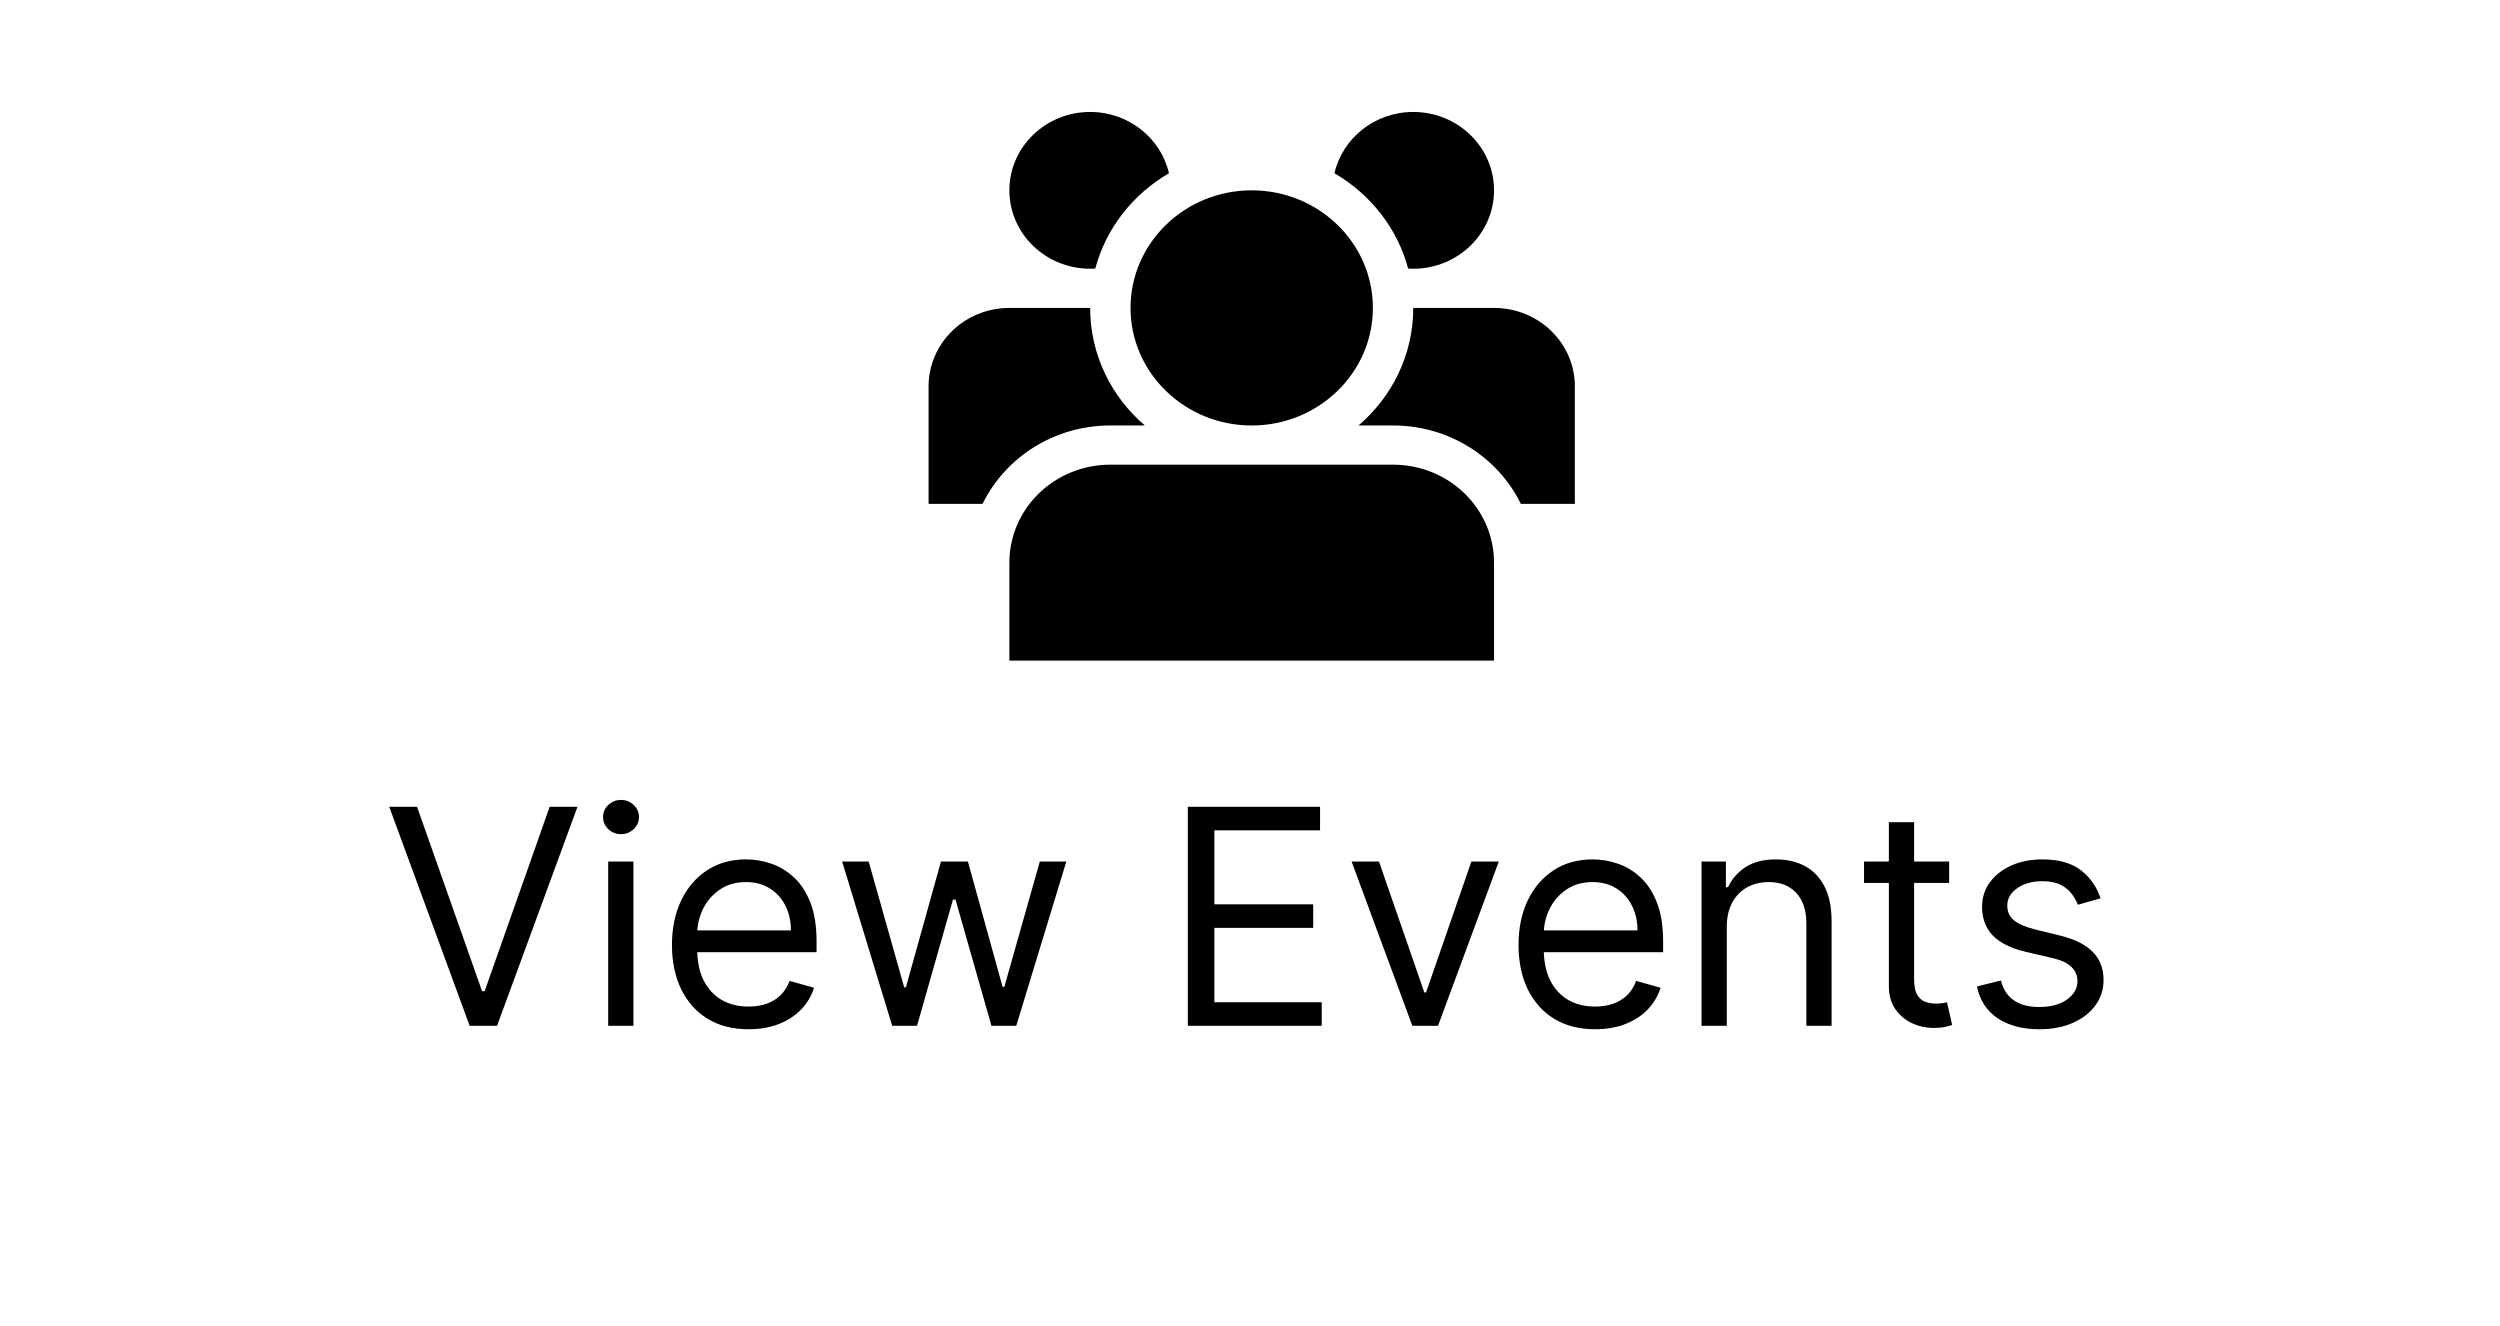
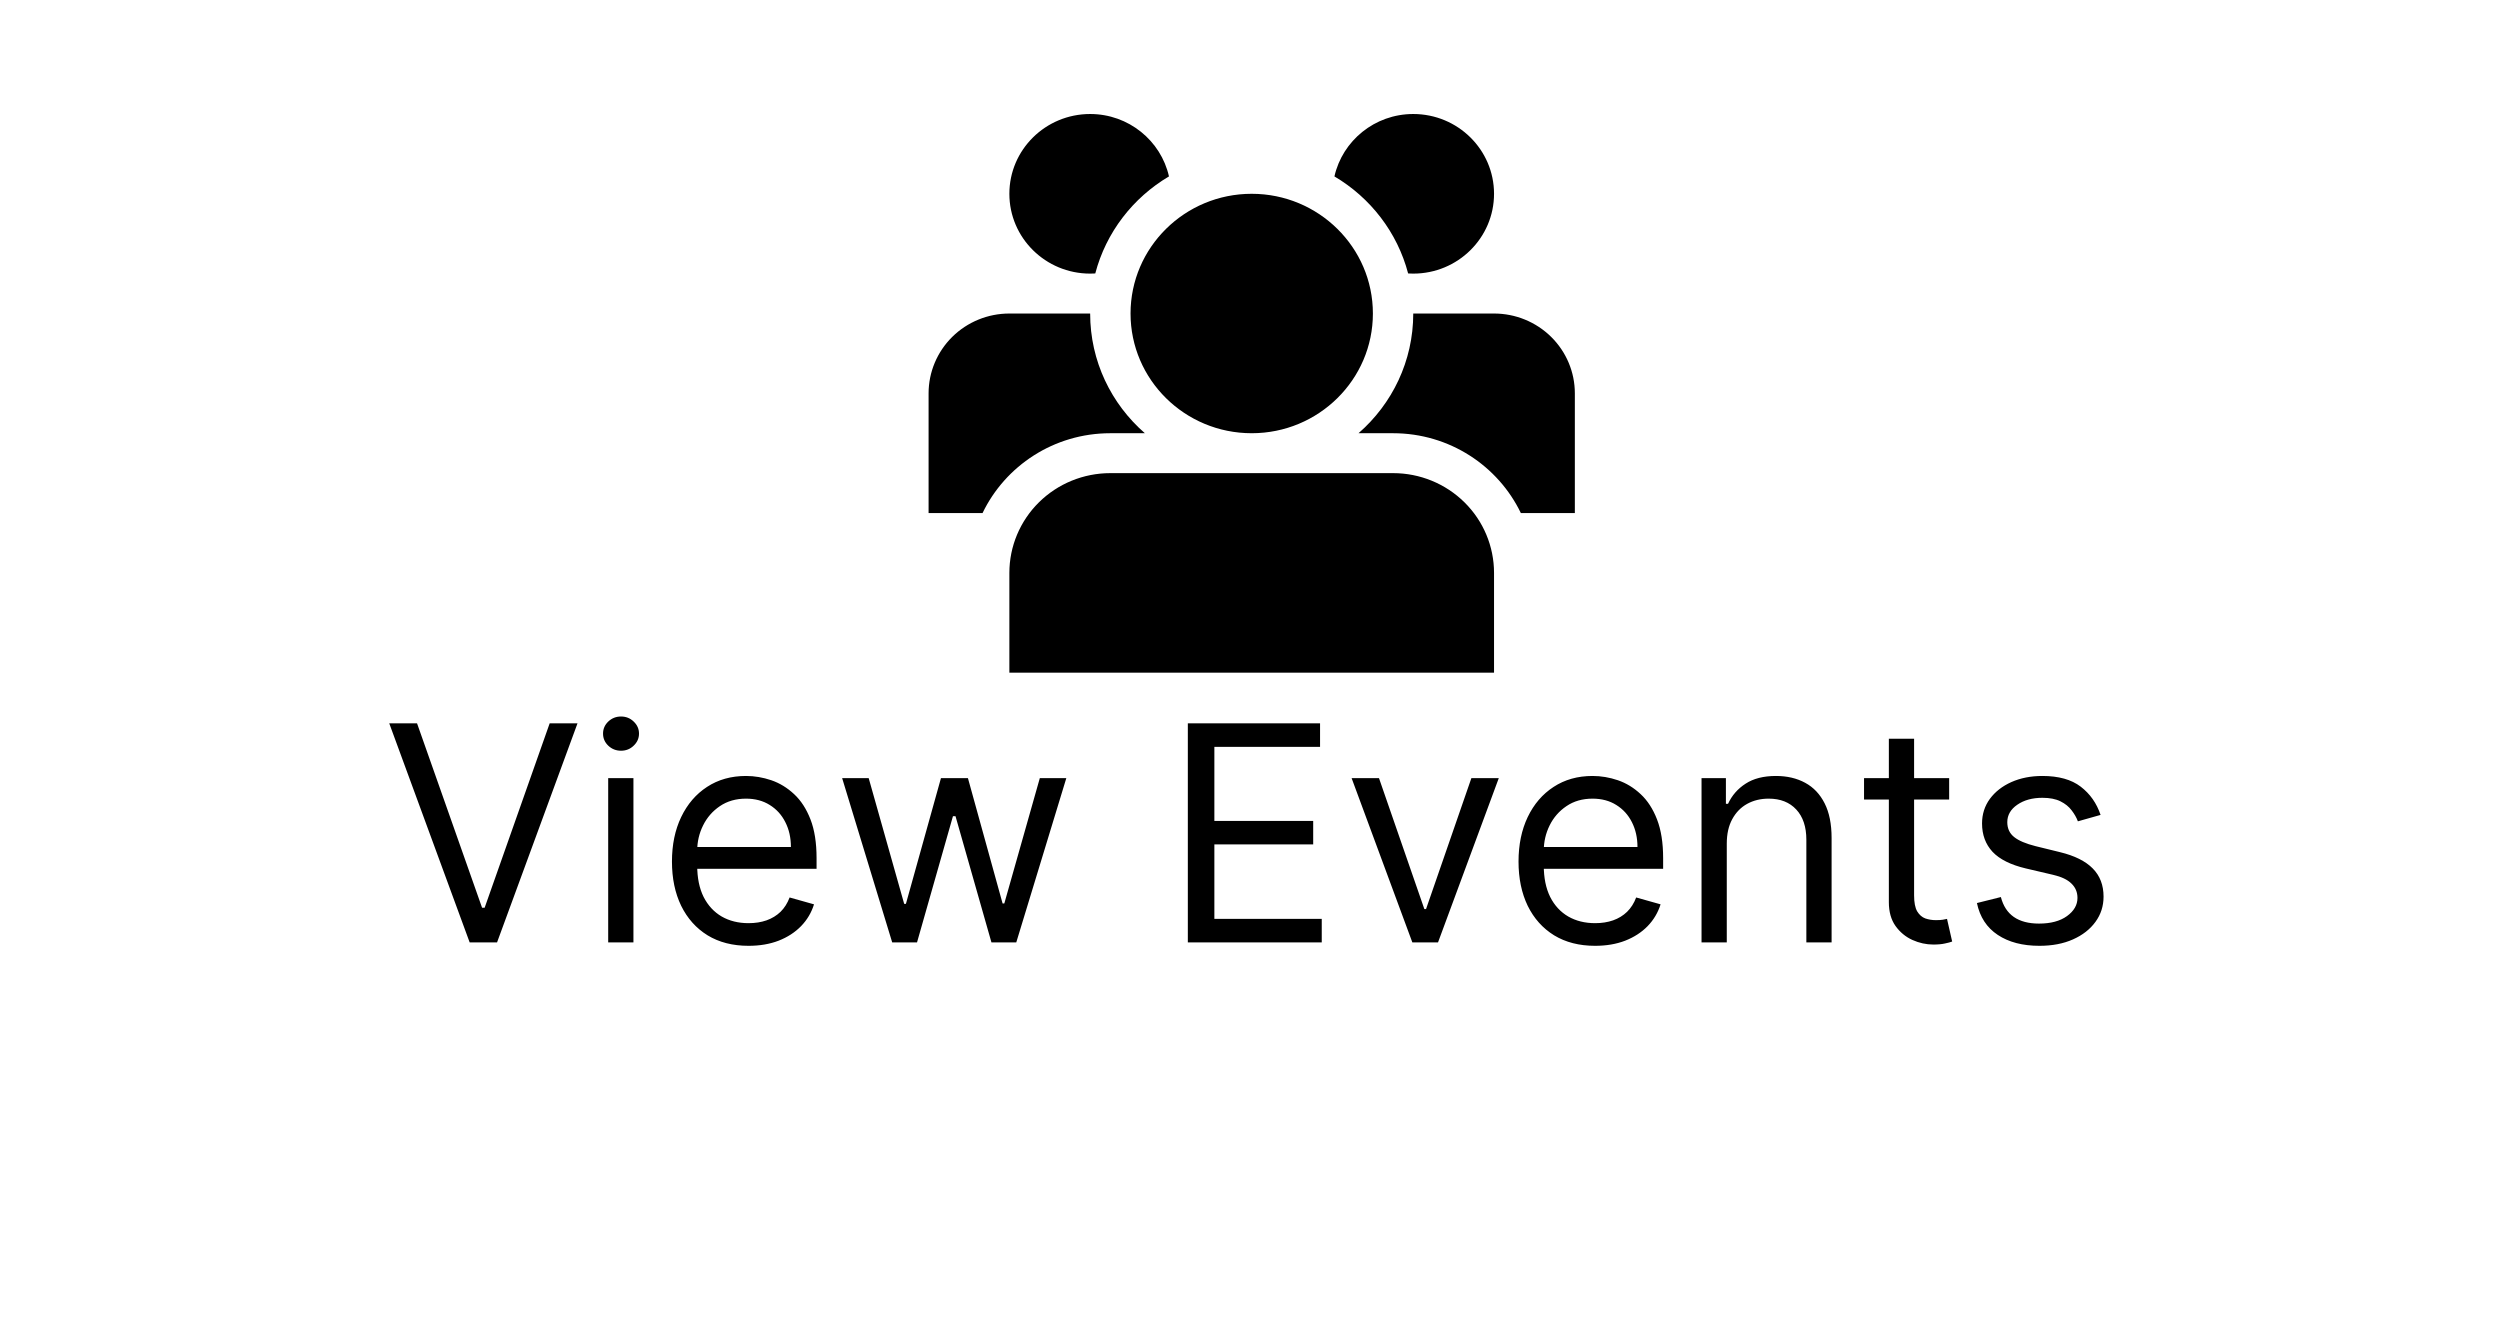
<svg xmlns="http://www.w3.org/2000/svg" width="83" height="44" viewBox="0 0 83 44" fill="none">
-   <path d="M49.602 18.68C49.602 17.817 49.25 16.99 48.621 16.38C47.992 15.769 47.139 15.427 46.25 15.427C43.497 15.427 39.616 15.427 36.863 15.427C35.974 15.427 35.121 15.769 34.492 16.38C33.863 16.99 33.511 17.817 33.511 18.68V21.933H49.602C49.602 21.933 49.602 20.823 49.602 18.68ZM46.92 10.223H49.602C50.313 10.223 50.996 10.497 51.499 10.985C52.002 11.473 52.285 12.135 52.285 12.825V16.728H50.492C49.738 15.19 48.122 14.126 46.25 14.126H45.103C46.218 13.172 46.92 11.776 46.92 10.223ZM32.621 16.728H30.829C30.829 16.728 30.829 14.636 30.829 12.825C30.829 12.135 31.112 11.473 31.614 10.985C32.117 10.497 32.8 10.223 33.511 10.223H36.193C36.193 11.776 36.895 13.172 38.01 14.126H36.863C34.991 14.126 33.375 15.189 32.621 16.728ZM41.556 6.319C43.777 6.319 45.58 8.068 45.58 10.223C45.58 12.377 43.777 14.126 41.556 14.126C39.336 14.126 37.534 12.377 37.534 10.223C37.534 8.068 39.336 6.319 41.556 6.319ZM36.363 8.916C36.307 8.92 36.25 8.922 36.193 8.922C34.712 8.922 33.511 7.756 33.511 6.319C33.511 4.883 34.712 3.717 36.193 3.717C37.472 3.717 38.543 4.589 38.81 5.752C37.615 6.446 36.721 7.576 36.363 8.916ZM44.303 5.752C44.57 4.589 45.641 3.717 46.92 3.717C48.401 3.717 49.602 4.883 49.602 6.319C49.602 7.756 48.401 8.922 46.92 8.922C46.863 8.922 46.806 8.92 46.75 8.916C46.392 7.576 45.498 6.446 44.303 5.752Z" fill="black" />
-   <path d="M13.846 26.785L16.005 32.907H16.09L18.249 26.785H19.173L16.502 34.057H15.593L12.923 26.785H13.846ZM20.192 34.057V28.603H21.03V34.057H20.192ZM20.618 27.694C20.455 27.694 20.314 27.638 20.195 27.527C20.079 27.416 20.021 27.282 20.021 27.126C20.021 26.969 20.079 26.835 20.195 26.724C20.314 26.613 20.455 26.557 20.618 26.557C20.781 26.557 20.921 26.613 21.037 26.724C21.155 26.835 21.215 26.969 21.215 27.126C21.215 27.282 21.155 27.416 21.037 27.527C20.921 27.638 20.781 27.694 20.618 27.694ZM24.852 34.171C24.326 34.171 23.873 34.055 23.492 33.823C23.113 33.589 22.821 33.262 22.615 32.843C22.411 32.422 22.309 31.931 22.309 31.373C22.309 30.814 22.411 30.322 22.615 29.895C22.821 29.467 23.107 29.133 23.474 28.894C23.843 28.652 24.274 28.532 24.767 28.532C25.051 28.532 25.331 28.579 25.608 28.674C25.885 28.768 26.137 28.922 26.365 29.136C26.592 29.346 26.773 29.626 26.908 29.974C27.043 30.322 27.11 30.75 27.11 31.259V31.614H22.906V30.89H26.258C26.258 30.582 26.197 30.307 26.073 30.066C25.953 29.824 25.78 29.634 25.555 29.494C25.332 29.355 25.07 29.285 24.767 29.285C24.433 29.285 24.144 29.367 23.9 29.533C23.659 29.697 23.473 29.91 23.343 30.172C23.212 30.435 23.147 30.717 23.147 31.018V31.501C23.147 31.913 23.218 32.262 23.36 32.548C23.505 32.832 23.705 33.049 23.96 33.198C24.216 33.345 24.513 33.418 24.852 33.418C25.072 33.418 25.271 33.387 25.448 33.326C25.628 33.262 25.783 33.167 25.914 33.042C26.044 32.914 26.144 32.755 26.215 32.566L27.025 32.793C26.94 33.068 26.797 33.309 26.595 33.518C26.394 33.724 26.146 33.885 25.85 34.001C25.554 34.114 25.221 34.171 24.852 34.171ZM29.621 34.057L27.959 28.603H28.84L30.019 32.779H30.076L31.24 28.603H32.135L33.286 32.765H33.343L34.522 28.603H35.402L33.74 34.057H32.916L31.723 29.867H31.638L30.445 34.057H29.621ZM39.436 34.057V26.785H43.826V27.566H40.317V30.023H43.598V30.805H40.317V33.276H43.882V34.057H39.436ZM49.76 28.603L47.742 34.057H46.89L44.873 28.603H45.782L47.288 32.949H47.345L48.85 28.603H49.76ZM52.957 34.171C52.432 34.171 51.978 34.055 51.597 33.823C51.218 33.589 50.926 33.262 50.72 32.843C50.517 32.422 50.415 31.931 50.415 31.373C50.415 30.814 50.517 30.322 50.72 29.895C50.926 29.467 51.212 29.133 51.58 28.894C51.949 28.652 52.38 28.532 52.872 28.532C53.156 28.532 53.437 28.579 53.714 28.674C53.991 28.768 54.243 28.922 54.47 29.136C54.697 29.346 54.879 29.626 55.013 29.974C55.148 30.322 55.216 30.75 55.216 31.259V31.614H51.011V30.89H54.364C54.364 30.582 54.302 30.307 54.179 30.066C54.058 29.824 53.885 29.634 53.66 29.494C53.438 29.355 53.175 29.285 52.872 29.285C52.538 29.285 52.249 29.367 52.006 29.533C51.764 29.697 51.578 29.91 51.448 30.172C51.318 30.435 51.253 30.717 51.253 31.018V31.501C51.253 31.913 51.324 32.262 51.466 32.548C51.61 32.832 51.81 33.049 52.066 33.198C52.322 33.345 52.619 33.418 52.957 33.418C53.178 33.418 53.376 33.387 53.554 33.326C53.734 33.262 53.889 33.167 54.019 33.042C54.149 32.914 54.25 32.755 54.321 32.566L55.131 32.793C55.045 33.068 54.902 33.309 54.701 33.518C54.5 33.724 54.251 33.885 53.955 34.001C53.659 34.114 53.327 34.171 52.957 34.171ZM57.329 30.776V34.057H56.491V28.603H57.3V29.455H57.371C57.499 29.178 57.693 28.956 57.954 28.788C58.214 28.617 58.55 28.532 58.962 28.532C59.332 28.532 59.655 28.608 59.932 28.759C60.209 28.908 60.424 29.136 60.578 29.441C60.732 29.744 60.809 30.127 60.809 30.591V34.057H59.971V30.648C59.971 30.22 59.859 29.886 59.637 29.647C59.414 29.405 59.109 29.285 58.721 29.285C58.453 29.285 58.214 29.343 58.004 29.459C57.795 29.575 57.631 29.744 57.51 29.966C57.389 30.189 57.329 30.459 57.329 30.776ZM64.712 28.603V29.313H61.886V28.603H64.712ZM62.71 27.296H63.548V32.495C63.548 32.732 63.582 32.909 63.651 33.028C63.722 33.144 63.812 33.222 63.92 33.262C64.032 33.3 64.149 33.319 64.272 33.319C64.364 33.319 64.44 33.314 64.499 33.304C64.559 33.293 64.606 33.283 64.641 33.276L64.812 34.029C64.755 34.05 64.676 34.072 64.574 34.093C64.472 34.117 64.343 34.128 64.187 34.128C63.95 34.128 63.718 34.078 63.491 33.976C63.266 33.874 63.079 33.719 62.93 33.511C62.783 33.302 62.71 33.039 62.71 32.722V27.296ZM69.739 29.824L68.986 30.038C68.939 29.912 68.869 29.79 68.777 29.672C68.687 29.551 68.564 29.451 68.407 29.373C68.251 29.295 68.051 29.256 67.807 29.256C67.474 29.256 67.195 29.333 66.973 29.487C66.753 29.639 66.642 29.831 66.642 30.066C66.642 30.274 66.718 30.439 66.87 30.559C67.021 30.68 67.258 30.781 67.58 30.861L68.39 31.06C68.877 31.179 69.241 31.36 69.48 31.604C69.719 31.845 69.838 32.156 69.838 32.538C69.838 32.85 69.749 33.129 69.569 33.376C69.391 33.622 69.142 33.816 68.823 33.958C68.503 34.1 68.132 34.171 67.708 34.171C67.151 34.171 66.691 34.05 66.326 33.809C65.962 33.567 65.731 33.215 65.634 32.751L66.429 32.552C66.505 32.845 66.648 33.065 66.859 33.212C67.072 33.359 67.35 33.432 67.694 33.432C68.084 33.432 68.394 33.349 68.624 33.184C68.856 33.016 68.972 32.815 68.972 32.58C68.972 32.391 68.906 32.232 68.773 32.104C68.641 31.974 68.437 31.877 68.162 31.813L67.253 31.6C66.754 31.482 66.387 31.298 66.152 31.05C65.92 30.799 65.804 30.485 65.804 30.108C65.804 29.801 65.891 29.529 66.064 29.292C66.239 29.055 66.477 28.869 66.777 28.734C67.081 28.599 67.424 28.532 67.807 28.532C68.347 28.532 68.771 28.65 69.079 28.887C69.389 29.124 69.609 29.436 69.739 29.824Z" fill="black" />
+   <path d="M49.602 19.02C49.602 18.142 49.25 17.299 48.621 16.678C47.992 16.056 47.139 15.708 46.25 15.708C43.497 15.708 39.616 15.708 36.863 15.708C35.974 15.708 35.121 16.056 34.492 16.678C33.863 17.299 33.511 18.142 33.511 19.02V22.332H49.602C49.602 22.332 49.602 21.202 49.602 19.02ZM46.92 10.409H49.602C50.313 10.409 50.996 10.688 51.499 11.185C52.002 11.682 52.285 12.356 52.285 13.058V17.033H50.492C49.738 15.467 48.122 14.383 46.25 14.383H45.103C46.218 13.412 46.92 11.991 46.92 10.409ZM32.621 17.033H30.829C30.829 17.033 30.829 14.902 30.829 13.058C30.829 12.356 31.112 11.682 31.614 11.185C32.117 10.688 32.8 10.409 33.511 10.409H36.193C36.193 11.991 36.895 13.412 38.01 14.383H36.863C34.991 14.383 33.375 15.466 32.621 17.033ZM41.556 6.434C43.777 6.434 45.58 8.215 45.58 10.409C45.58 12.603 43.777 14.383 41.556 14.383C39.336 14.383 37.534 12.603 37.534 10.409C37.534 8.215 39.336 6.434 41.556 6.434ZM36.363 9.079C36.307 9.083 36.25 9.084 36.193 9.084C34.712 9.084 33.511 7.897 33.511 6.434C33.511 4.972 34.712 3.785 36.193 3.785C37.472 3.785 38.543 4.673 38.81 5.857C37.615 6.563 36.721 7.714 36.363 9.079ZM44.303 5.857C44.57 4.673 45.641 3.785 46.92 3.785C48.401 3.785 49.602 4.972 49.602 6.434C49.602 7.897 48.401 9.084 46.92 9.084C46.863 9.084 46.806 9.083 46.75 9.079C46.392 7.714 45.498 6.563 44.303 5.857Z" fill="black" />
+   <path d="M13.846 24.015L16.005 30.137H16.09L18.249 24.015H19.173L16.502 31.288H15.593L12.923 24.015H13.846ZM20.192 31.288V25.833H21.03V31.288H20.192ZM20.618 24.924C20.455 24.924 20.314 24.869 20.195 24.757C20.079 24.646 20.021 24.512 20.021 24.356C20.021 24.2 20.079 24.066 20.195 23.955C20.314 23.843 20.455 23.788 20.618 23.788C20.781 23.788 20.921 23.843 21.037 23.955C21.155 24.066 21.215 24.2 21.215 24.356C21.215 24.512 21.155 24.646 21.037 24.757C20.921 24.869 20.781 24.924 20.618 24.924ZM24.852 31.401C24.326 31.401 23.873 31.285 23.492 31.053C23.113 30.819 22.821 30.492 22.615 30.073C22.411 29.652 22.309 29.162 22.309 28.603C22.309 28.044 22.411 27.552 22.615 27.126C22.821 26.697 23.107 26.364 23.474 26.125C23.843 25.883 24.274 25.762 24.767 25.762C25.051 25.762 25.331 25.81 25.608 25.904C25.885 25.999 26.137 26.153 26.365 26.366C26.592 26.577 26.773 26.856 26.908 27.204C27.043 27.552 27.11 27.98 27.11 28.489V28.845H22.906V28.12H26.258C26.258 27.812 26.197 27.538 26.073 27.296C25.953 27.055 25.78 26.864 25.555 26.725C25.332 26.585 25.07 26.515 24.767 26.515C24.433 26.515 24.144 26.598 23.9 26.764C23.659 26.927 23.473 27.14 23.343 27.403C23.212 27.666 23.147 27.947 23.147 28.248V28.731C23.147 29.143 23.218 29.492 23.36 29.779C23.505 30.063 23.705 30.279 23.96 30.428C24.216 30.575 24.513 30.649 24.852 30.649C25.072 30.649 25.271 30.618 25.448 30.556C25.628 30.492 25.783 30.398 25.914 30.272C26.044 30.144 26.144 29.986 26.215 29.796L27.025 30.024C26.94 30.298 26.797 30.54 26.595 30.748C26.394 30.954 26.146 31.115 25.85 31.231C25.554 31.345 25.221 31.401 24.852 31.401ZM29.621 31.288L27.959 25.833H28.84L30.019 30.009H30.076L31.24 25.833H32.135L33.286 29.995H33.343L34.522 25.833H35.402L33.74 31.288H32.916L31.723 27.098H31.638L30.445 31.288H29.621ZM39.436 31.288V24.015H43.826V24.796H40.317V27.254H43.598V28.035H40.317V30.507H43.882V31.288H39.436ZM49.76 25.833L47.742 31.288H46.89L44.873 25.833H45.782L47.288 30.18H47.345L48.85 25.833H49.76ZM52.957 31.401C52.432 31.401 51.978 31.285 51.597 31.053C51.218 30.819 50.926 30.492 50.72 30.073C50.517 29.652 50.415 29.162 50.415 28.603C50.415 28.044 50.517 27.552 50.72 27.126C50.926 26.697 51.212 26.364 51.58 26.125C51.949 25.883 52.38 25.762 52.872 25.762C53.156 25.762 53.437 25.81 53.714 25.904C53.991 25.999 54.243 26.153 54.47 26.366C54.697 26.577 54.879 26.856 55.013 27.204C55.148 27.552 55.216 27.98 55.216 28.489V28.845H51.011V28.12H54.364C54.364 27.812 54.302 27.538 54.179 27.296C54.058 27.055 53.885 26.864 53.66 26.725C53.438 26.585 53.175 26.515 52.872 26.515C52.538 26.515 52.249 26.598 52.006 26.764C51.764 26.927 51.578 27.14 51.448 27.403C51.318 27.666 51.253 27.947 51.253 28.248V28.731C51.253 29.143 51.324 29.492 51.466 29.779C51.61 30.063 51.81 30.279 52.066 30.428C52.322 30.575 52.619 30.649 52.957 30.649C53.178 30.649 53.376 30.618 53.554 30.556C53.734 30.492 53.889 30.398 54.019 30.272C54.149 30.144 54.25 29.986 54.321 29.796L55.131 30.024C55.045 30.298 54.902 30.54 54.701 30.748C54.5 30.954 54.251 31.115 53.955 31.231C53.659 31.345 53.327 31.401 52.957 31.401ZM57.329 28.007V31.288H56.491V25.833H57.3V26.686H57.371C57.499 26.409 57.693 26.186 57.954 26.018C58.214 25.848 58.55 25.762 58.962 25.762C59.332 25.762 59.655 25.838 59.932 25.989C60.209 26.139 60.424 26.366 60.578 26.671C60.732 26.974 60.809 27.358 60.809 27.822V31.288H59.971V27.879C59.971 27.45 59.859 27.116 59.637 26.877C59.414 26.636 59.109 26.515 58.721 26.515C58.453 26.515 58.214 26.573 58.004 26.689C57.795 26.805 57.631 26.974 57.51 27.197C57.389 27.419 57.329 27.689 57.329 28.007ZM64.712 25.833V26.544H61.886V25.833H64.712ZM62.71 24.526H63.548V29.725C63.548 29.962 63.582 30.14 63.651 30.258C63.722 30.374 63.812 30.452 63.92 30.492C64.032 30.53 64.149 30.549 64.272 30.549C64.364 30.549 64.44 30.544 64.499 30.535C64.559 30.523 64.606 30.514 64.641 30.507L64.812 31.259C64.755 31.281 64.676 31.302 64.574 31.323C64.472 31.347 64.343 31.359 64.187 31.359C63.95 31.359 63.718 31.308 63.491 31.206C63.266 31.104 63.079 30.949 62.93 30.741C62.783 30.533 62.71 30.27 62.71 29.953V24.526ZM69.739 27.055L68.986 27.268C68.939 27.142 68.869 27.021 68.777 26.902C68.687 26.781 68.564 26.682 68.407 26.604C68.251 26.526 68.051 26.487 67.807 26.487C67.474 26.487 67.195 26.564 66.973 26.718C66.753 26.869 66.642 27.062 66.642 27.296C66.642 27.505 66.718 27.669 66.87 27.79C67.021 27.911 67.258 28.011 67.58 28.092L68.39 28.291C68.877 28.409 69.241 28.59 69.48 28.834C69.719 29.076 69.838 29.387 69.838 29.768C69.838 30.081 69.749 30.36 69.569 30.606C69.391 30.852 69.142 31.046 68.823 31.188C68.503 31.331 68.132 31.401 67.708 31.401C67.151 31.401 66.691 31.281 66.326 31.039C65.962 30.798 65.731 30.445 65.634 29.981L66.429 29.782C66.505 30.076 66.648 30.296 66.859 30.443C67.072 30.59 67.35 30.663 67.694 30.663C68.084 30.663 68.394 30.58 68.624 30.414C68.856 30.246 68.972 30.045 68.972 29.811C68.972 29.621 68.906 29.463 68.773 29.335C68.641 29.204 68.437 29.107 68.162 29.044L67.253 28.831C66.754 28.712 66.387 28.529 66.152 28.28C65.92 28.029 65.804 27.715 65.804 27.339C65.804 27.031 65.891 26.759 66.064 26.522C66.239 26.285 66.477 26.1 66.777 25.965C67.081 25.83 67.424 25.762 67.807 25.762C68.347 25.762 68.771 25.881 69.079 26.117C69.389 26.354 69.609 26.667 69.739 27.055Z" fill="black" />
</svg>
